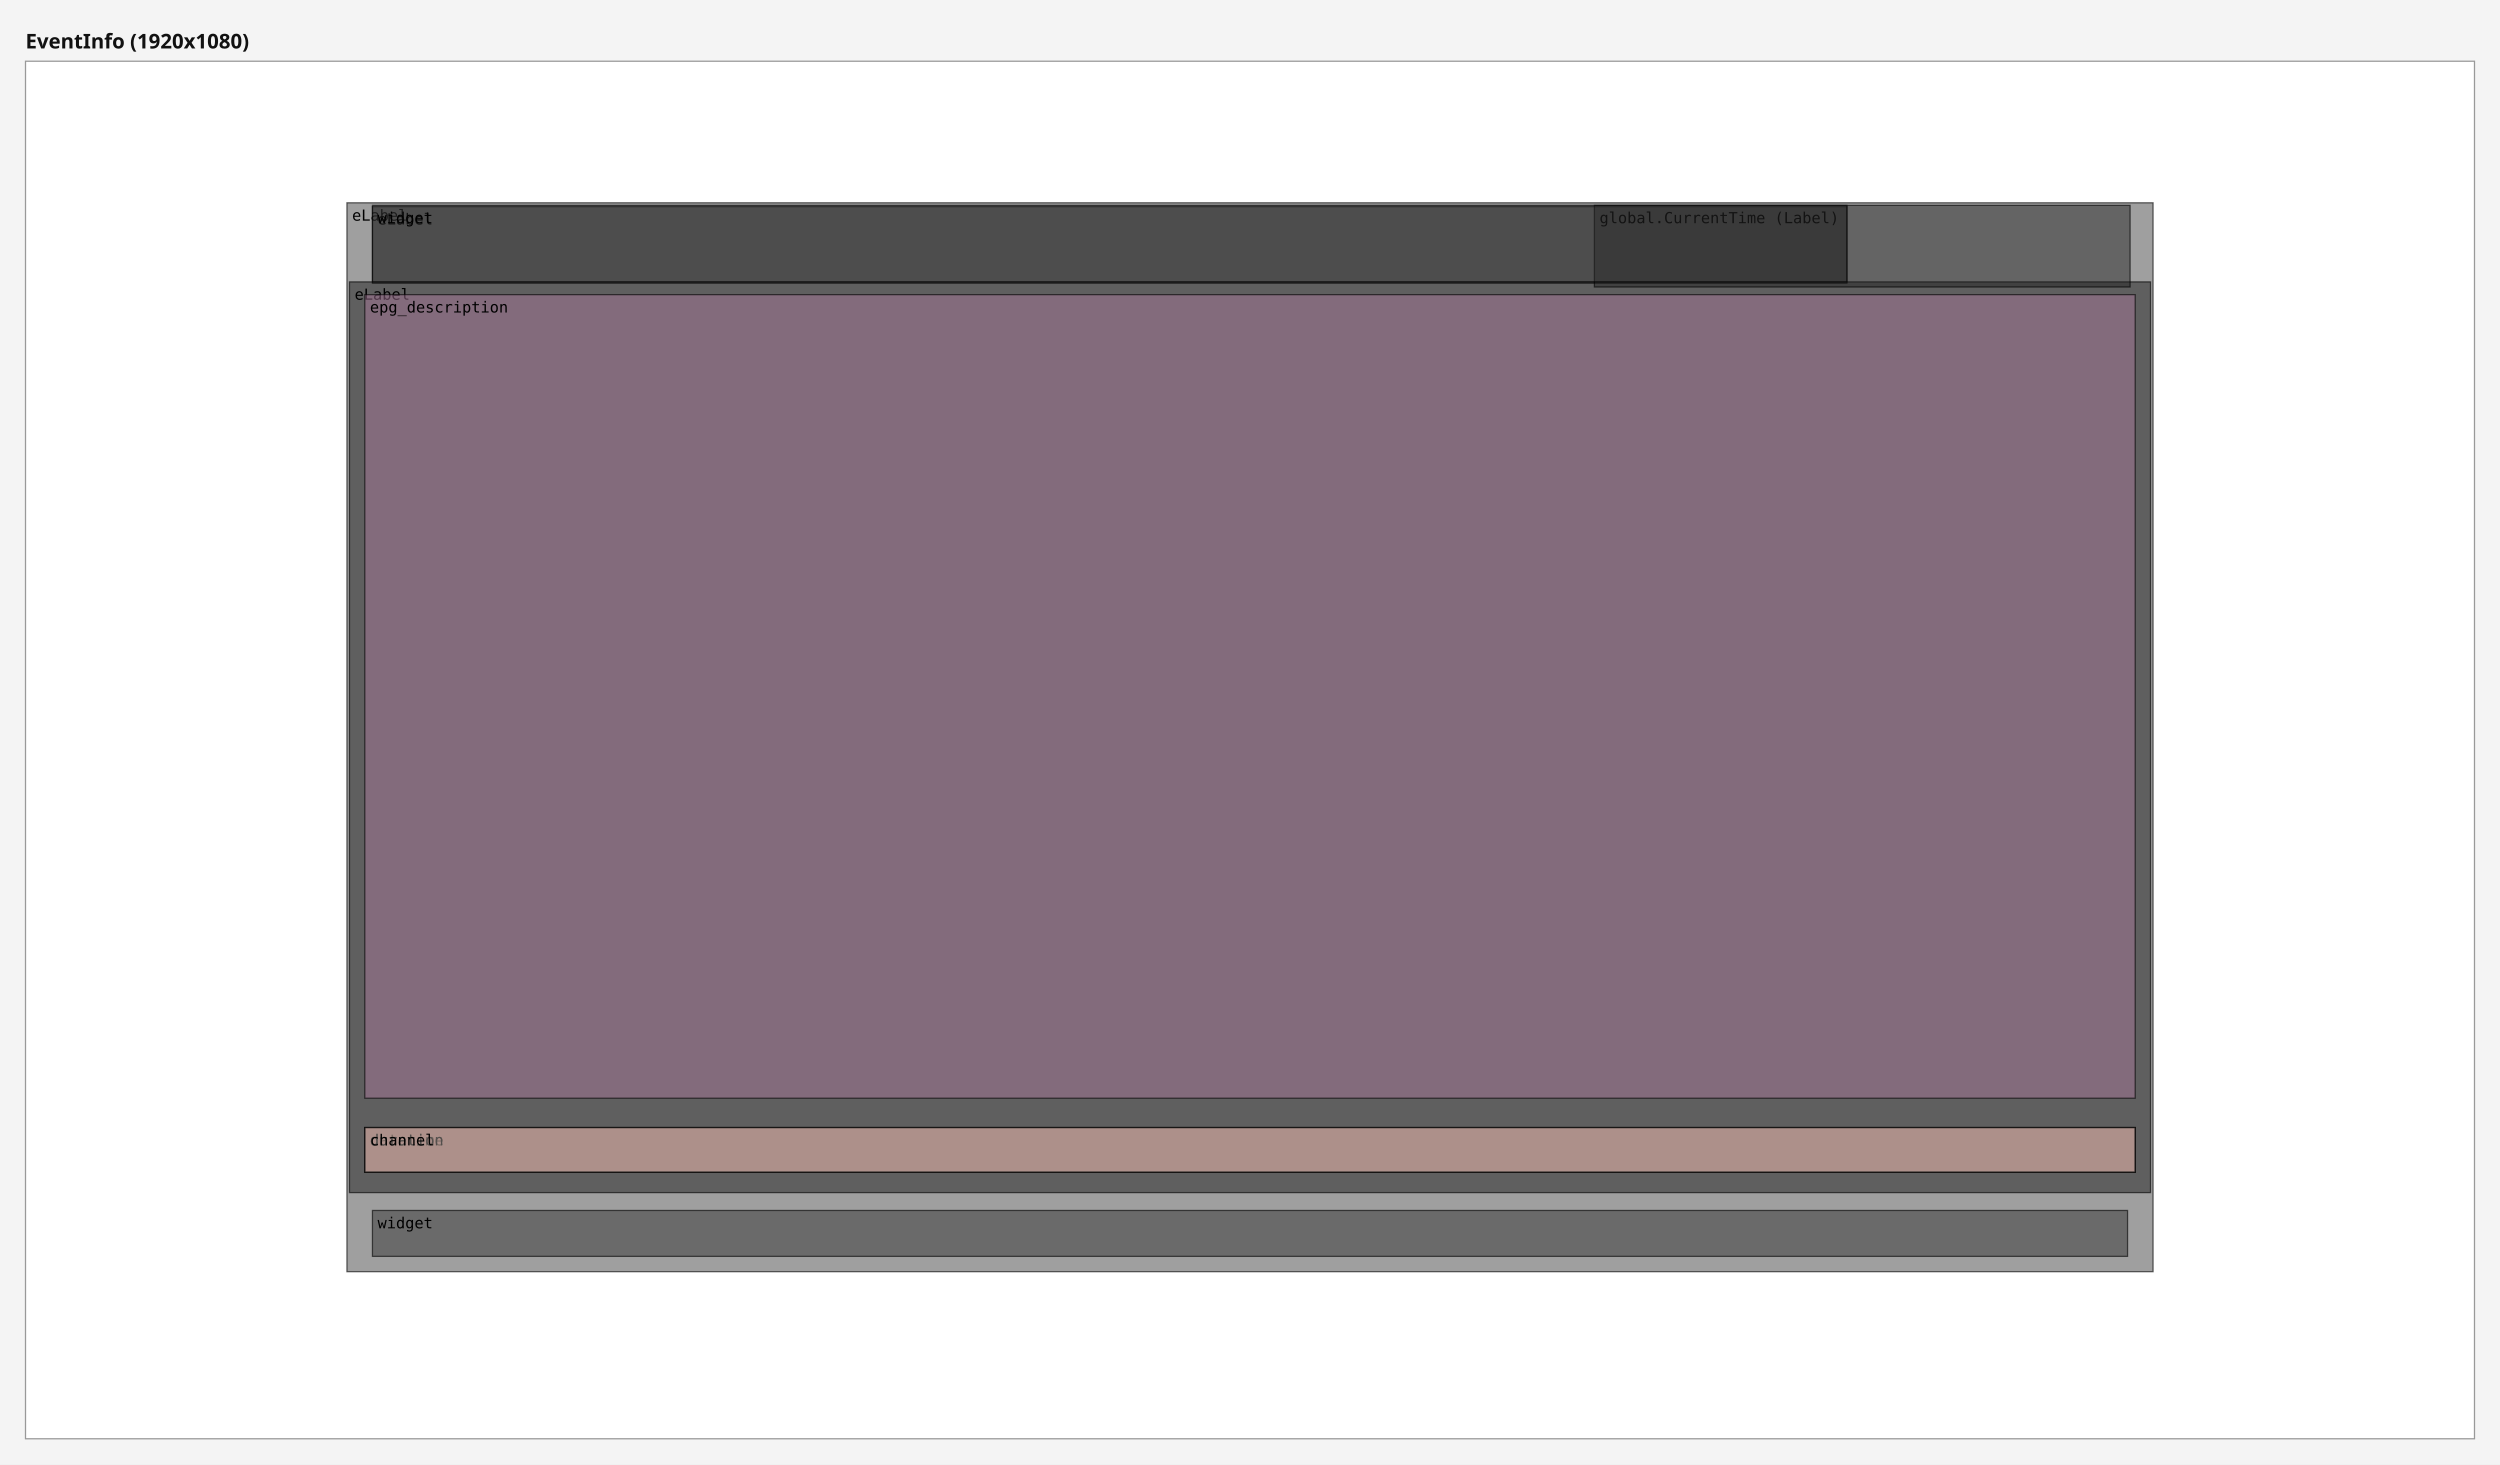
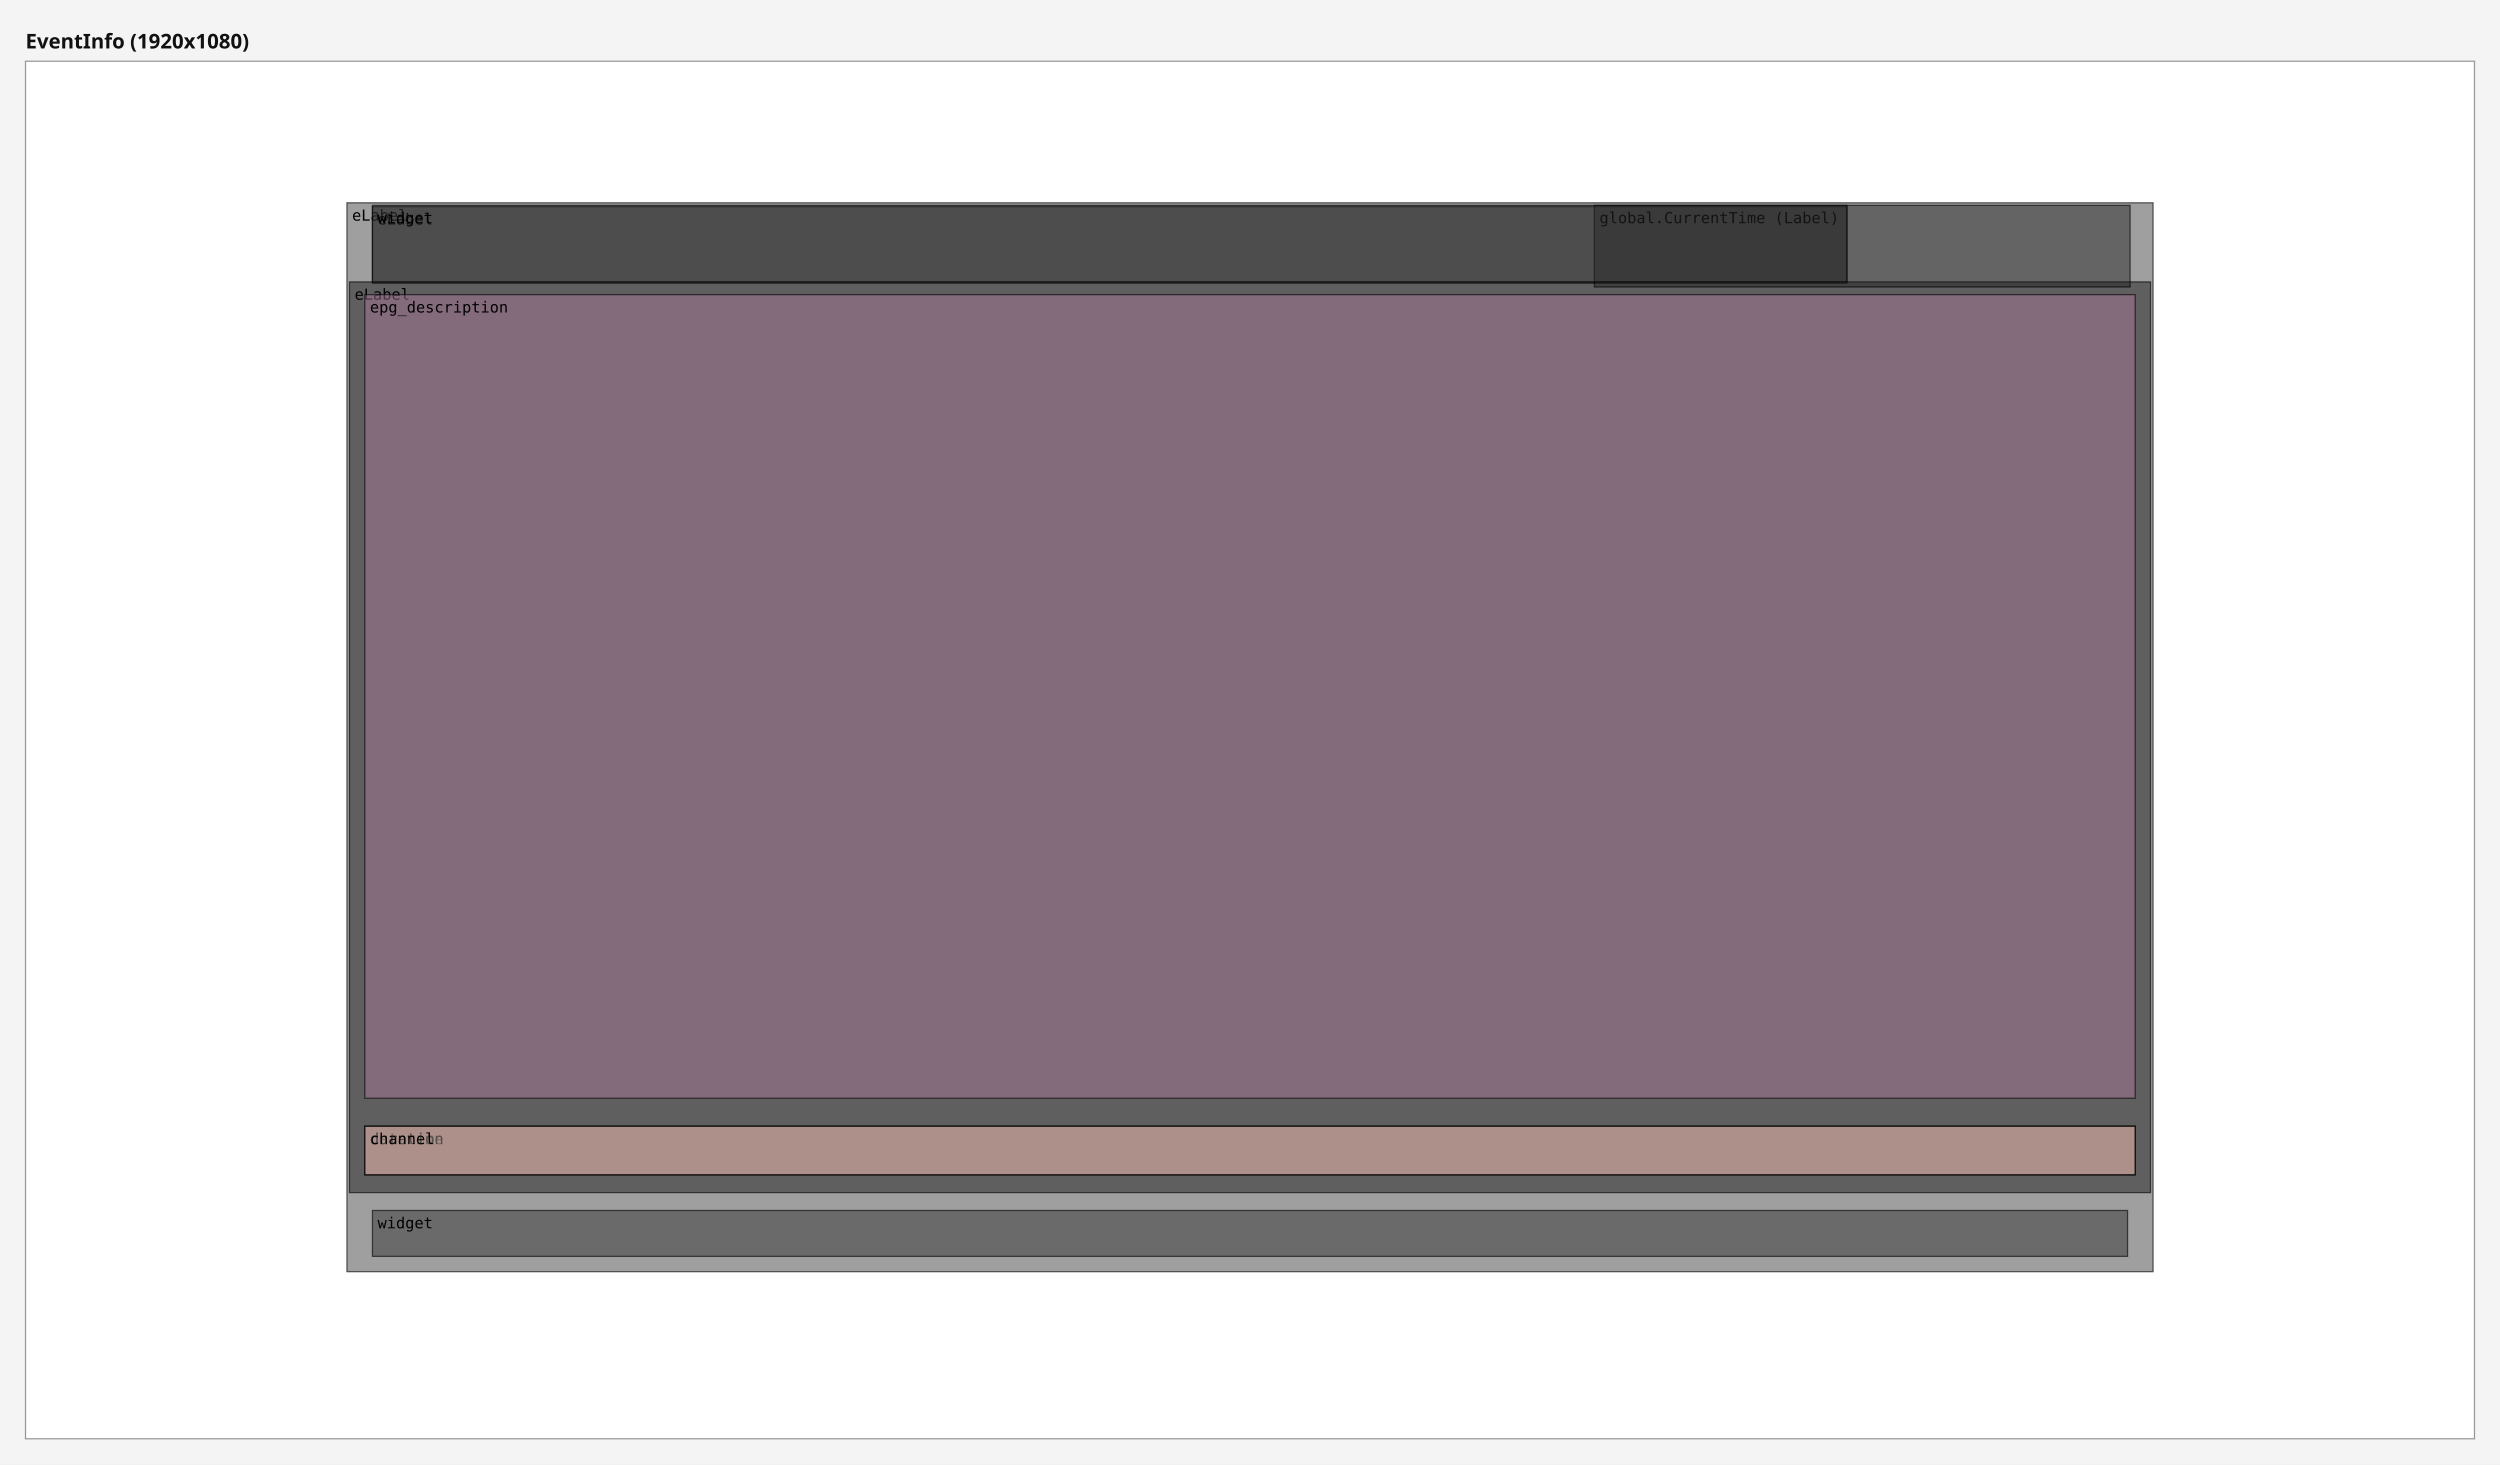
<svg xmlns="http://www.w3.org/2000/svg" width="1960" height="1148" viewBox="0 0 1960 1148">
  <rect x="0" y="0" width="1960" height="1148" fill="#f4f4f4" />
  <text x="20" y="38" font-family="sans-serif" font-size="16" font-weight="bold" fill="#111111">EventInfo (1920x1080)</text>
  <g data-screen="0" transform="translate(20,48)">
    <rect x="0" y="0" width="1920" height="1080" fill="#ffffff" stroke="#999999" stroke-width="1" />
    <g>
      <rect data-ref="0:0" x="252" y="111" width="1416" height="838" fill="#2c2c2c" fill-opacity="0.45" stroke="#000000" stroke-opacity="0.6" stroke-width="1" />
      <text x="256" y="125" font-family="monospace" font-size="12" fill="#000000">eLabel</text>
    </g>
    <g>
      <rect data-ref="0:1" x="254" y="173" width="1412" height="714" fill="#121212" fill-opacity="0.45" stroke="#000000" stroke-opacity="0.6" stroke-width="1" />
      <text x="258" y="187" font-family="monospace" font-size="12" fill="#000000">eLabel</text>
    </g>
    <g>
      <rect data-ref="0:6" x="266" y="183" width="1388" height="630" fill="#b07aa1" fill-opacity="0.45" stroke="#000000" stroke-opacity="0.6" stroke-width="1" />
      <text x="270" y="197" font-family="monospace" font-size="12" fill="#000000">epg_description</text>
    </g>
    <g>
-       <rect data-ref="0:7" x="266" y="836" width="1388" height="35" fill="#ff9da7" fill-opacity="0.45" stroke="#000000" stroke-opacity="0.6" stroke-width="1" />
-       <text x="270" y="850" font-family="monospace" font-size="12" fill="#000000">datetime</text>
+       <rect data-ref="0:7" x="266" y="835" width="1388" height="38" fill="#ff9da7" fill-opacity="0.45" stroke="#000000" stroke-opacity="0.6" stroke-width="1" />
+       <text x="270" y="849" font-family="monospace" font-size="12" fill="#000000">datetime</text>
    </g>
    <g>
-       <rect data-ref="0:8" x="266" y="836" width="1388" height="35" fill="#9c755f" fill-opacity="0.45" stroke="#000000" stroke-opacity="0.6" stroke-width="1" />
-       <text x="270" y="850" font-family="monospace" font-size="12" fill="#000000">duration</text>
+       <rect data-ref="0:8" x="266" y="835" width="1388" height="38" fill="#9c755f" fill-opacity="0.45" stroke="#000000" stroke-opacity="0.6" stroke-width="1" />
+       <text x="270" y="849" font-family="monospace" font-size="12" fill="#000000">duration</text>
    </g>
    <g>
-       <rect data-ref="0:9" x="266" y="836" width="1388" height="35" fill="#bab0ac" fill-opacity="0.45" stroke="#000000" stroke-opacity="0.6" stroke-width="1" />
-       <text x="270" y="850" font-family="monospace" font-size="12" fill="#000000">channel</text>
+       <rect data-ref="0:9" x="266" y="835" width="1388" height="38" fill="#bab0ac" fill-opacity="0.45" stroke="#000000" stroke-opacity="0.6" stroke-width="1" />
+       <text x="270" y="849" font-family="monospace" font-size="12" fill="#000000">channel</text>
    </g>
    <g>
      <rect data-ref="0:2" x="272" y="901" width="1376" height="36" fill="#2c2c2c" fill-opacity="0.45" stroke="#000000" stroke-opacity="0.6" stroke-width="1" />
      <text x="276" y="915" font-family="monospace" font-size="12" fill="#000000">widget</text>
    </g>
    <g>
      <rect data-ref="0:4" x="272" y="114" width="1156" height="60" fill="#2c2c2c" fill-opacity="0.45" stroke="#000000" stroke-opacity="0.6" stroke-width="1" />
      <text x="276" y="128" font-family="monospace" font-size="12" fill="#000000">eLabel</text>
    </g>
    <g>
      <rect data-ref="0:3" x="1230" y="113" width="420" height="64" fill="#1d1d1d" fill-opacity="0.45" stroke="#000000" stroke-opacity="0.6" stroke-width="1" />
      <text x="1234" y="127" font-family="monospace" font-size="12" fill="#000000">global.CurrentTime (Label)</text>
    </g>
    <g>
      <rect data-ref="0:5" x="272" y="113" width="1156" height="60" fill="#2c2c2c" fill-opacity="0.45" stroke="#000000" stroke-opacity="0.6" stroke-width="1" />
      <text x="276" y="127" font-family="monospace" font-size="12" fill="#000000">widget</text>
    </g>
  </g>
</svg>
